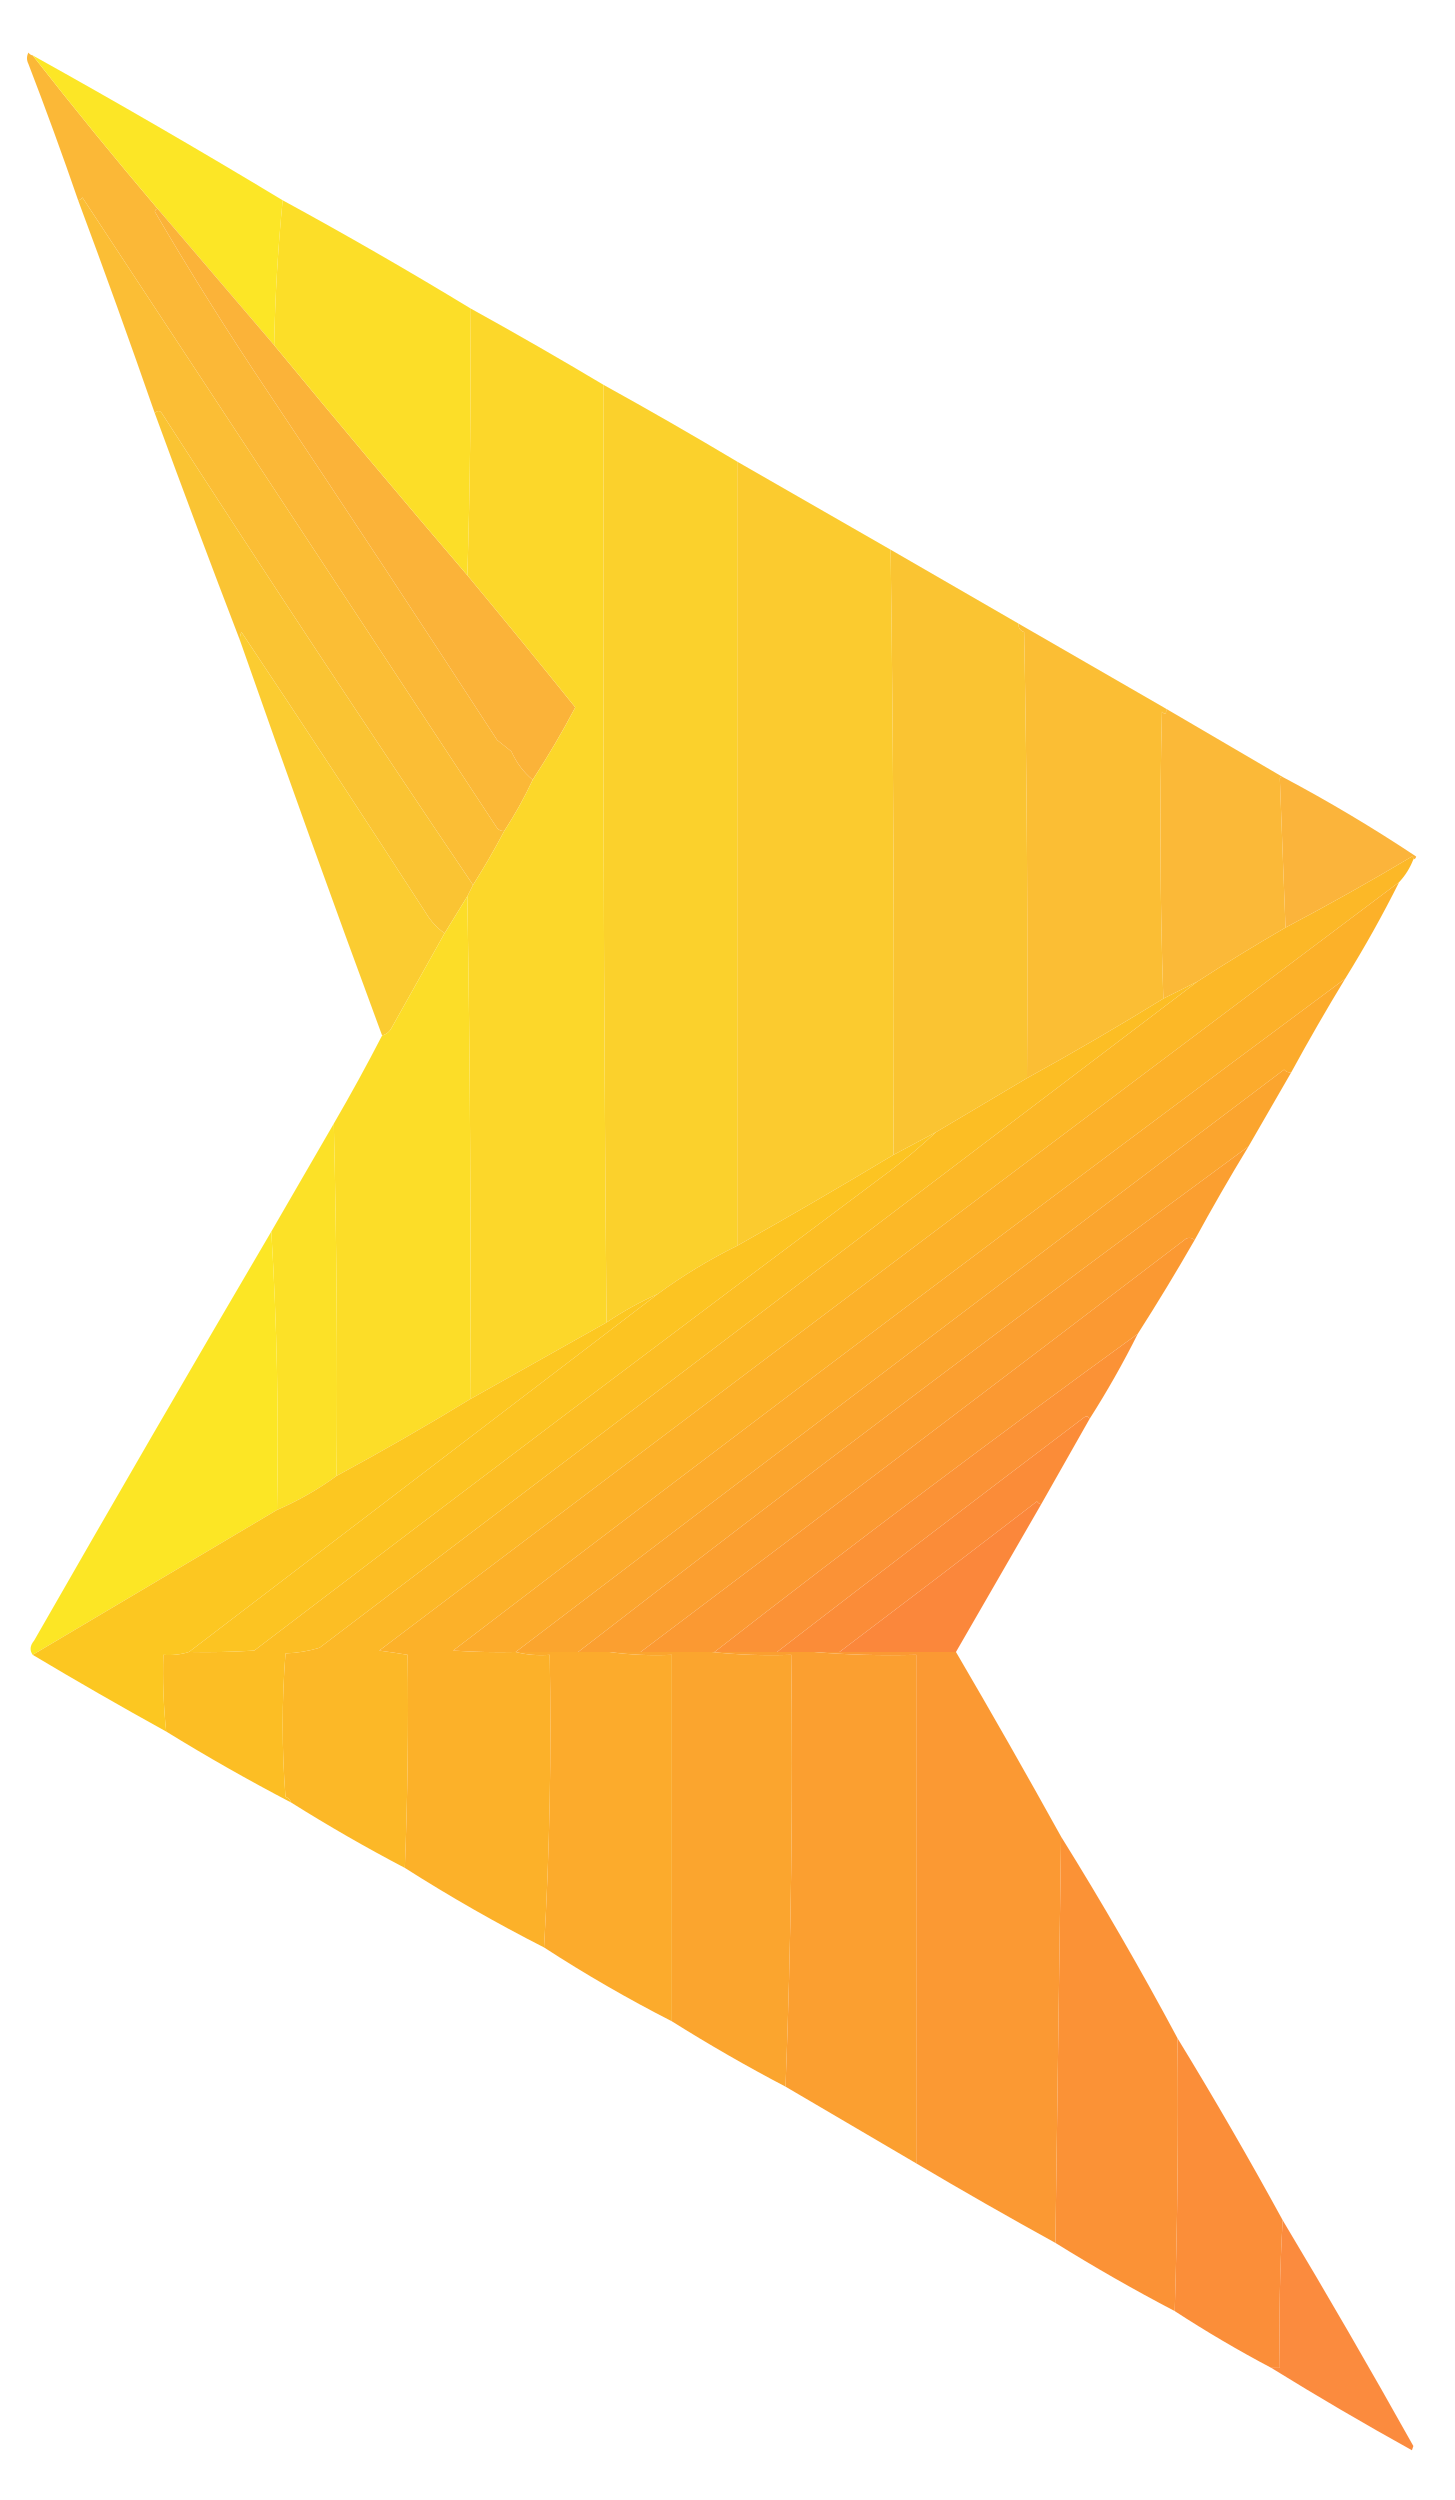
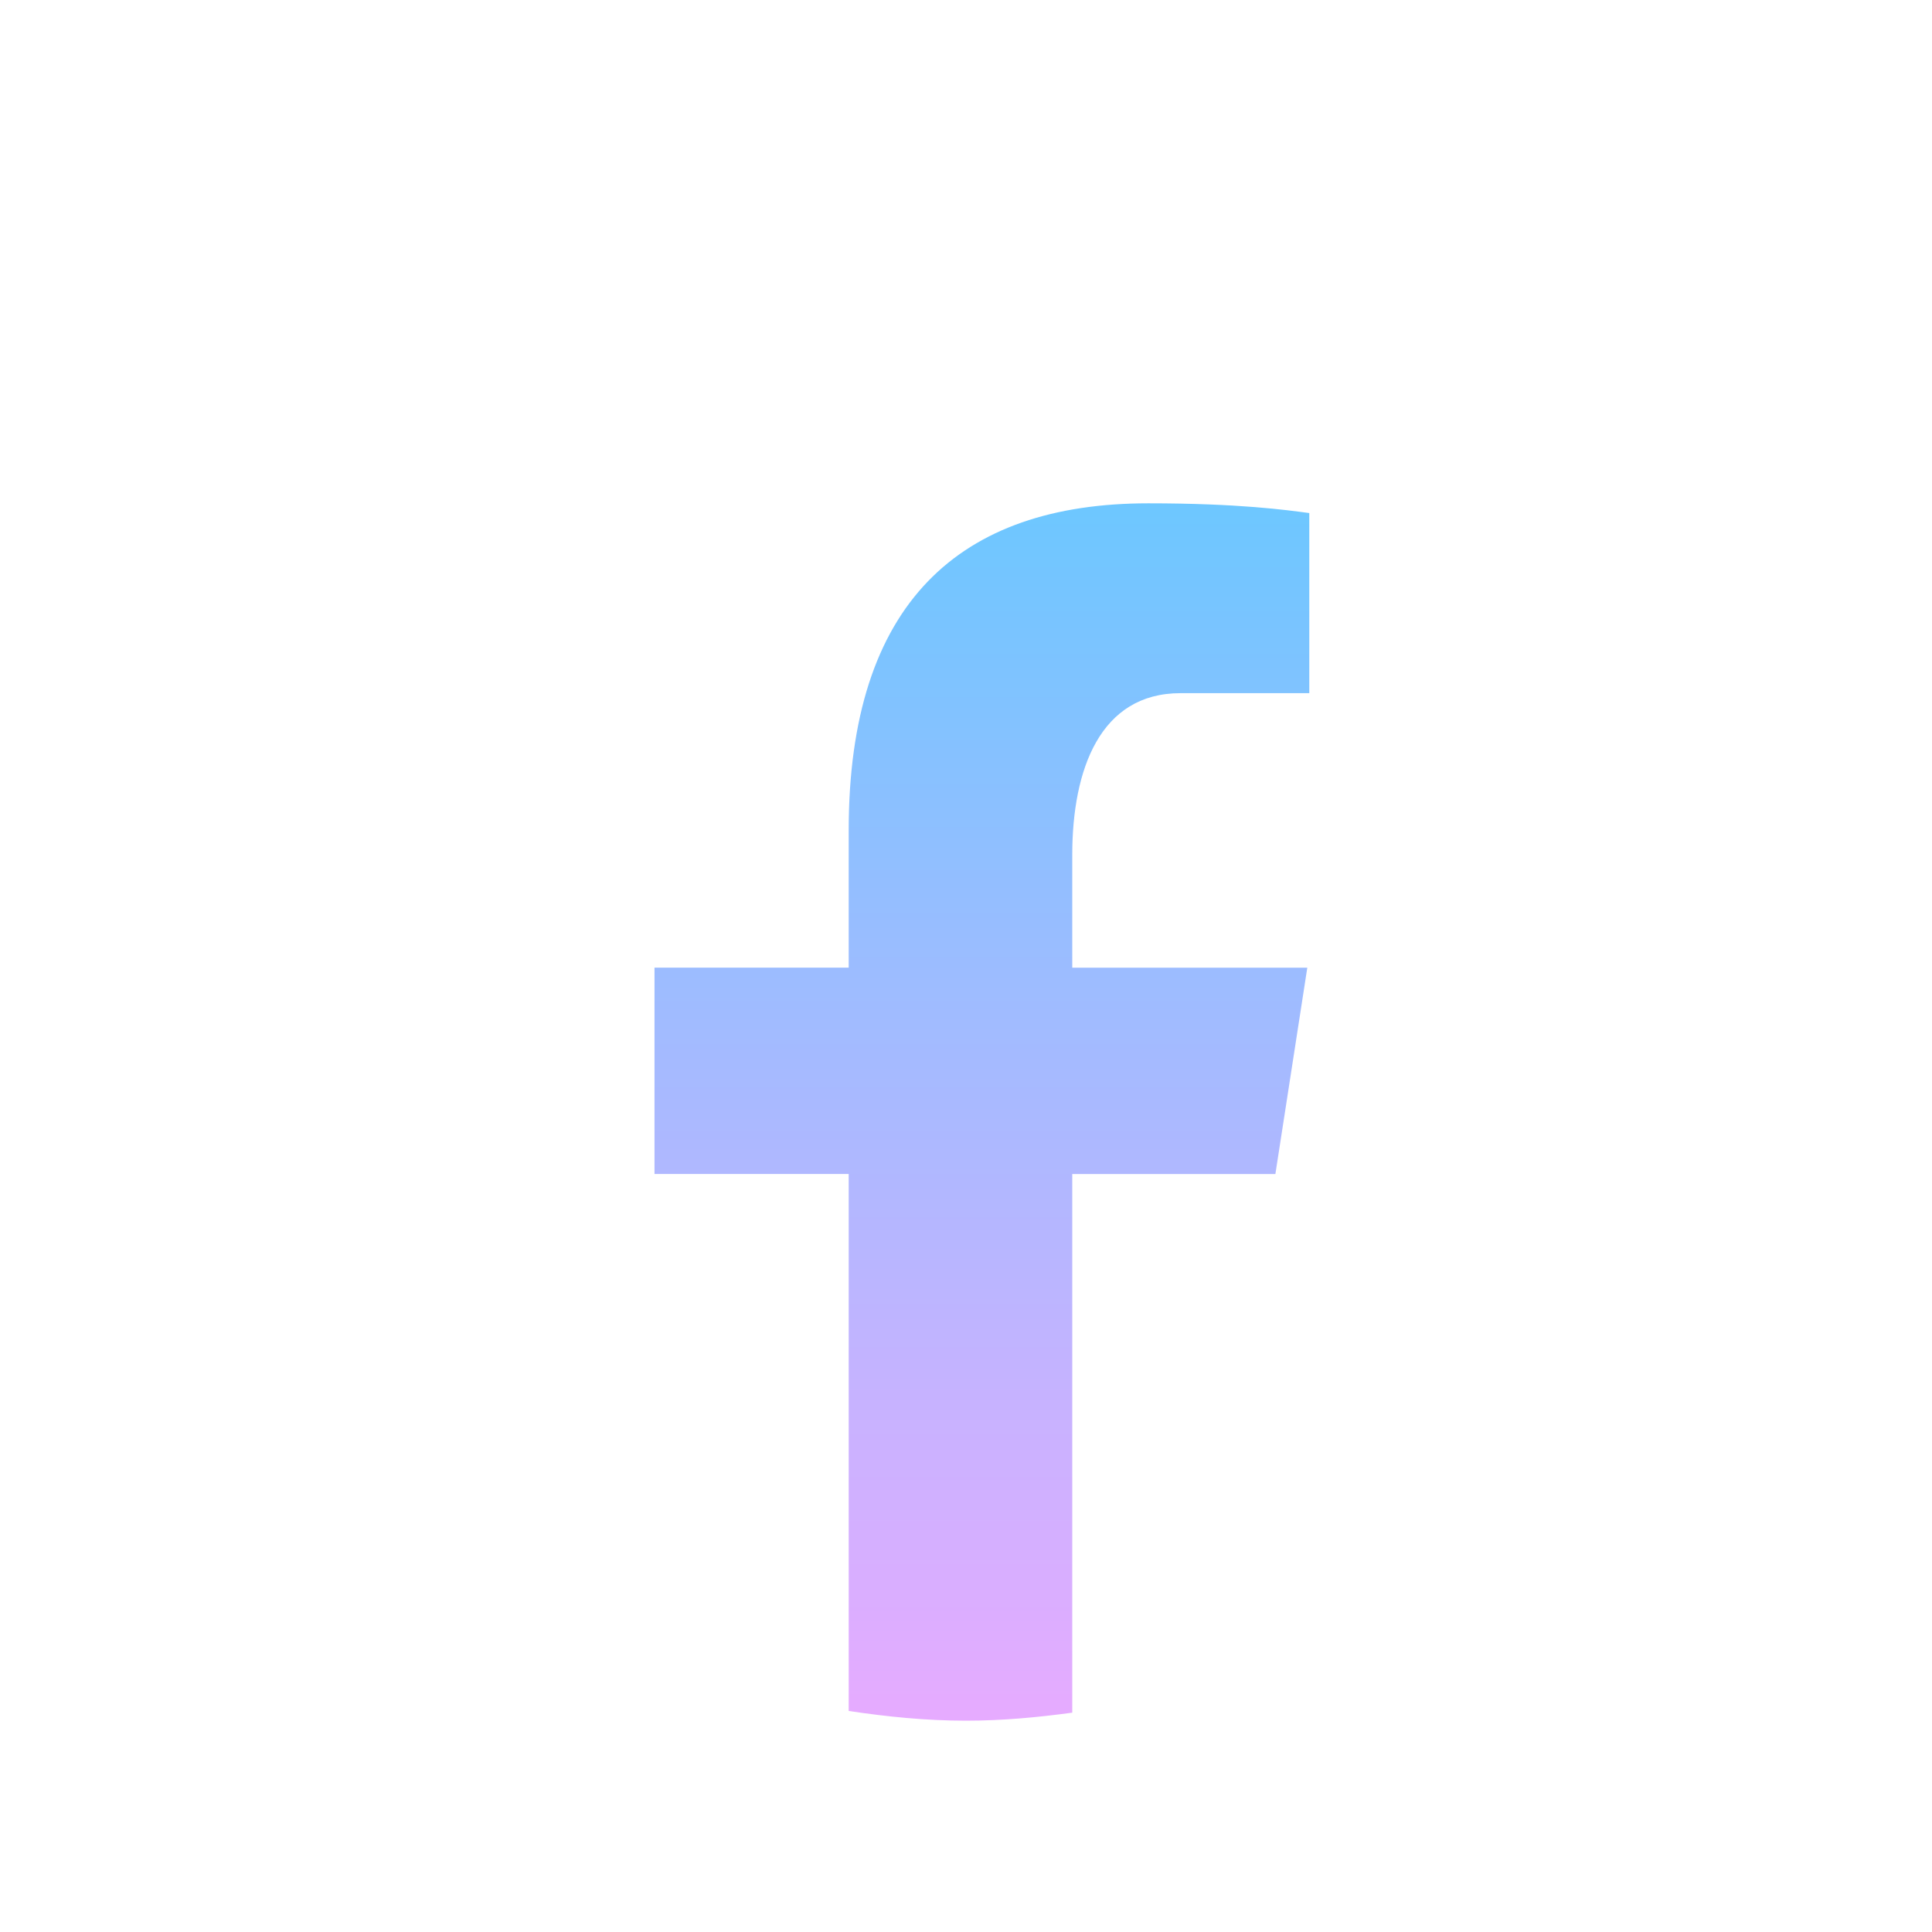
- <svg xmlns="http://www.w3.org/2000/svg" version="1.1" width="512px" height="880px" style="shape-rendering:geometricPrecision; text-rendering:geometricPrecision; image-rendering:optimizeQuality; fill-rule:evenodd; clip-rule:evenodd">
-   <g>
-     <path style="opacity:0.998" fill="#fbb837" d="M 11.5,19.5 C 25.765,37.771 40.431,55.771 55.5,73.5C 54.957,73.56 54.624,73.893 54.5,74.5C 67.001,95.852 80.167,116.852 94,137.5C 121.249,178.329 148.249,219.329 175,260.5C 176.667,261.833 178.333,263.167 180,264.5C 181.812,268.508 184.312,271.841 187.5,274.5C 184.596,280.738 181.262,286.738 177.5,292.5C 176.504,292.586 175.671,292.252 175,291.5C 126.333,217.5 77.667,143.5 29,69.5C 28.617,70.056 28.117,70.389 27.5,70.5C 21.959,54.413 16.125,38.413 10,22.5C 9.333,21.167 9.333,19.833 10,18.5C 10.383,19.056 10.883,19.389 11.5,19.5 Z" />
-   </g>
-   <g>
-     <path style="opacity:0.991" fill="#fce624" d="M 11.5,19.5 C 41.196,36.01 70.529,53.01 99.5,70.5C 97.838,87.309 96.838,104.309 96.5,121.5C 82.833,105.5 69.167,89.5 55.5,73.5C 40.431,55.771 25.765,37.771 11.5,19.5 Z" />
-   </g>
-   <g>
-     <path style="opacity:0.996" fill="#fbbe34" d="M 177.5,292.5 C 174.086,298.997 170.419,305.33 166.5,311.5C 129.47,256.614 92.97,201.28 57,145.5C 56.23,144.402 55.397,144.402 54.5,145.5C 45.776,120.388 36.776,95.388 27.5,70.5C 28.117,70.389 28.617,70.056 29,69.5C 77.667,143.5 126.333,217.5 175,291.5C 175.671,292.252 176.504,292.586 177.5,292.5 Z" />
-   </g>
-   <g>
-     <path style="opacity:1" fill="#fbb339" d="M 55.5,73.5 C 69.167,89.5 82.833,105.5 96.5,121.5C 118.939,148.725 141.606,175.725 164.5,202.5C 177.283,217.895 189.95,233.395 202.5,249C 197.859,257.794 192.859,266.294 187.5,274.5C 184.312,271.841 181.812,268.508 180,264.5C 178.333,263.167 176.667,261.833 175,260.5C 148.249,219.329 121.249,178.329 94,137.5C 80.167,116.852 67.001,95.852 54.5,74.5C 54.624,73.893 54.957,73.56 55.5,73.5 Z" />
-   </g>
-   <g>
-     <path style="opacity:0.996" fill="#fcde27" d="M 99.5,70.5 C 121.834,82.665 143.834,95.331 165.5,108.5C 165.832,140.004 165.498,171.338 164.5,202.5C 141.606,175.725 118.939,148.725 96.5,121.5C 96.838,104.309 97.838,87.309 99.5,70.5 Z" />
-   </g>
-   <g>
-     <path style="opacity:0.999" fill="#fcd72a" d="M 165.5,108.5 C 181.365,117.262 197.032,126.262 212.5,135.5C 212.169,245.57 212.502,355.57 213.5,465.5C 197.473,474.512 181.473,483.512 165.5,492.5C 165.832,433.331 165.499,374.331 164.5,315.5C 165.167,314.167 165.833,312.833 166.5,311.5C 170.419,305.33 174.086,298.997 177.5,292.5C 181.262,286.738 184.596,280.738 187.5,274.5C 192.859,266.294 197.859,257.794 202.5,249C 189.95,233.395 177.283,217.895 164.5,202.5C 165.498,171.338 165.832,140.004 165.5,108.5 Z" />
-   </g>
-   <g>
-     <path style="opacity:0.999" fill="#fbd12c" d="M 212.5,135.5 C 228.33,144.247 243.996,153.247 259.5,162.5C 259.5,254.5 259.5,346.5 259.5,438.5C 249.638,443.375 240.305,449.042 231.5,455.5C 225.205,458.314 219.205,461.647 213.5,465.5C 212.502,355.57 212.169,245.57 212.5,135.5 Z" />
-   </g>
-   <g>
-     <path style="opacity:0.994" fill="#fac432" d="M 166.5,311.5 C 165.833,312.833 165.167,314.167 164.5,315.5C 161.868,319.811 159.201,324.144 156.5,328.5C 153.902,326.696 151.735,324.362 150,321.5C 128.582,288.329 106.915,255.329 85,222.5C 84.517,223.448 84.35,224.448 84.5,225.5C 74.324,198.981 64.324,172.314 54.5,145.5C 55.397,144.402 56.23,144.402 57,145.5C 92.97,201.28 129.47,256.614 166.5,311.5 Z" />
-   </g>
-   <g>
-     <path style="opacity:0.999" fill="#fbcb2f" d="M 259.5,162.5 C 277.5,172.833 295.5,183.167 313.5,193.5C 314.493,264.459 314.827,335.459 314.5,406.5C 296.395,417.392 278.062,428.058 259.5,438.5C 259.5,346.5 259.5,254.5 259.5,162.5 Z" />
-   </g>
-   <g>
-     <path style="opacity:0.999" fill="#fac432" d="M 313.5,193.5 C 328.5,202.167 343.5,210.833 358.5,219.5C 358.415,220.995 359.081,221.995 360.5,222.5C 361.5,274.829 361.833,327.162 361.5,379.5C 350.798,385.848 340.131,392.181 329.5,398.5C 324.517,401.138 319.517,403.805 314.5,406.5C 314.827,335.459 314.493,264.459 313.5,193.5 Z" />
-   </g>
-   <g>
-     <path style="opacity:0.988" fill="#fbcb2f" d="M 156.5,328.5 C 150.357,339.446 144.191,350.446 138,361.5C 137.241,363.063 136.074,364.063 134.5,364.5C 117.436,318.307 100.769,271.974 84.5,225.5C 84.35,224.448 84.517,223.448 85,222.5C 106.915,255.329 128.582,288.329 150,321.5C 151.735,324.362 153.902,326.696 156.5,328.5 Z" />
-   </g>
-   <g>
-     <path style="opacity:0.997" fill="#fbbe34" d="M 358.5,219.5 C 375.833,229.5 393.167,239.5 410.5,249.5C 410.607,251.379 410.107,251.712 409,250.5C 408.169,284.336 408.336,318.002 409.5,351.5C 393.782,361.197 377.782,370.53 361.5,379.5C 361.833,327.162 361.5,274.829 360.5,222.5C 359.081,221.995 358.415,220.995 358.5,219.5 Z" />
-   </g>
-   <g>
-     <path style="opacity:0.996" fill="#fbb937" d="M 410.5,249.5 C 424.189,257.535 437.855,265.535 451.5,273.5C 451.062,273.435 450.728,273.601 450.5,274C 451.16,291.598 451.827,309.098 452.5,326.5C 442,332.582 431.666,338.916 421.5,345.5C 417.527,347.487 413.527,349.487 409.5,351.5C 408.336,318.002 408.169,284.336 409,250.5C 410.107,251.712 410.607,251.379 410.5,249.5 Z" />
-   </g>
-   <g>
-     <path style="opacity:0.988" fill="#fbb339" d="M 451.5,273.5 C 467.671,282.081 483.337,291.415 498.5,301.5C 498.376,302.107 498.043,302.44 497.5,302.5C 497.565,302.062 497.399,301.728 497,301.5C 482.355,310.237 467.522,318.571 452.5,326.5C 451.827,309.098 451.16,291.598 450.5,274C 450.728,273.601 451.062,273.435 451.5,273.5 Z" />
-   </g>
-   <g>
-     <path style="opacity:0.998" fill="#fcb827" d="M 497.5,302.5 C 496.32,305.54 494.653,308.206 492.5,310.5C 372.729,400.426 253.062,490.593 133.5,581C 136.854,581.455 140.187,581.955 143.5,582.5C 143.823,607.575 143.49,632.575 142.5,657.5C 128.832,650.335 115.499,642.669 102.5,634.5C 102.189,633.522 101.522,632.855 100.5,632.5C 99.176,615.603 99.176,598.769 100.5,582C 104.619,581.857 108.619,581.19 112.5,580C 215.568,501.813 318.568,423.646 421.5,345.5C 431.666,338.916 442,332.582 452.5,326.5C 467.522,318.571 482.355,310.237 497,301.5C 497.399,301.728 497.565,302.062 497.5,302.5 Z" />
-   </g>
-   <g>
-     <path style="opacity:0.997" fill="#fcb129" d="M 492.5,310.5 C 486.686,322.129 480.352,333.462 473.5,344.5C 368.355,422.586 263.689,501.419 159.5,581C 166.826,581.5 174.159,581.666 181.5,581.5C 185.298,582.483 189.298,582.817 193.5,582.5C 194.16,617.183 193.493,651.516 191.5,685.5C 174.67,676.922 158.337,667.589 142.5,657.5C 143.49,632.575 143.823,607.575 143.5,582.5C 140.187,581.955 136.854,581.455 133.5,581C 253.062,490.593 372.729,400.426 492.5,310.5 Z" />
-   </g>
-   <g>
-     <path style="opacity:0.998" fill="#fcdd28" d="M 164.5,315.5 C 165.499,374.331 165.832,433.331 165.5,492.5C 150.096,501.892 134.43,510.892 118.5,519.5C 118.827,478.094 118.494,436.761 117.5,395.5C 123.433,385.3 129.1,374.967 134.5,364.5C 136.074,364.063 137.241,363.063 138,361.5C 144.191,350.446 150.357,339.446 156.5,328.5C 159.201,324.144 161.868,319.811 164.5,315.5 Z" />
-   </g>
-   <g>
-     <path style="opacity:0.997" fill="#fcbe24" d="M 421.5,345.5 C 318.568,423.646 215.568,501.813 112.5,580C 108.619,581.19 104.619,581.857 100.5,582C 99.176,598.769 99.176,615.603 100.5,632.5C 101.522,632.855 102.189,633.522 102.5,634.5C 87.501,626.669 72.834,618.336 58.5,609.5C 57.556,600.553 57.222,591.553 57.5,582.5C 60.608,582.736 63.608,582.403 66.5,581.5C 74.174,581.666 81.841,581.5 89.5,581C 163.883,524.282 238.55,467.949 313.5,412C 319.09,407.719 324.423,403.219 329.5,398.5C 340.131,392.181 350.798,385.848 361.5,379.5C 377.782,370.53 393.782,361.197 409.5,351.5C 413.527,349.487 417.527,347.487 421.5,345.5 Z" />
-   </g>
-   <g>
-     <path style="opacity:0.999" fill="#fcab2c" d="M 473.5,344.5 C 466.914,355.337 460.581,366.337 454.5,377.5C 453.504,377.586 452.671,377.252 452,376.5C 361.649,444.697 271.482,513.03 181.5,581.5C 174.159,581.666 166.826,581.5 159.5,581C 263.689,501.419 368.355,422.586 473.5,344.5 Z" />
-   </g>
-   <g>
-     <path style="opacity:0.998" fill="#fba52e" d="M 454.5,377.5 C 449.5,386.167 444.5,394.833 439.5,403.5C 360.108,461.864 281.441,521.197 203.5,581.5C 196.167,581.5 188.833,581.5 181.5,581.5C 271.482,513.03 361.649,444.697 452,376.5C 452.671,377.252 453.504,377.586 454.5,377.5 Z" />
-   </g>
-   <g>
-     <path style="opacity:0.995" fill="#fce126" d="M 117.5,395.5 C 118.494,436.761 118.827,478.094 118.5,519.5C 111.996,524.255 104.996,528.255 97.5,531.5C 98.159,498.483 97.493,465.816 95.5,433.5C 102.848,420.798 110.182,408.131 117.5,395.5 Z" />
-   </g>
-   <g>
-     <path style="opacity:1" fill="#fcc422" d="M 329.5,398.5 C 324.423,403.219 319.09,407.719 313.5,412C 238.55,467.949 163.883,524.282 89.5,581C 81.841,581.5 74.174,581.666 66.5,581.5C 121.5,539.5 176.5,497.5 231.5,455.5C 240.305,449.042 249.638,443.375 259.5,438.5C 278.062,428.058 296.395,417.392 314.5,406.5C 319.517,403.805 324.517,401.138 329.5,398.5 Z" />
-   </g>
-   <g>
-     <path style="opacity:0.998" fill="#fb9f30" d="M 439.5,403.5 C 432.914,414.337 426.581,425.337 420.5,436.5C 419.577,435.697 418.577,435.53 417.5,436C 353.599,484.747 289.599,533.247 225.5,581.5C 221.833,581.5 218.167,581.5 214.5,581.5C 210.833,581.5 207.167,581.5 203.5,581.5C 281.441,521.197 360.108,461.864 439.5,403.5 Z" />
-   </g>
-   <g>
-     <path style="opacity:0.996" fill="#fce624" d="M 95.5,433.5 C 97.493,465.816 98.159,498.483 97.5,531.5C 68.833,548.5 40.167,565.5 11.5,582.5C 10.379,580.911 10.546,579.244 12,577.5C 39.608,529.273 67.441,481.273 95.5,433.5 Z" />
-   </g>
-   <g>
-     <path style="opacity:0.997" fill="#fb9932" d="M 420.5,436.5 C 414.07,447.702 407.403,458.702 400.5,469.5C 350.513,505.741 300.846,543.074 251.5,581.5C 251.167,581.5 250.833,581.5 250.5,581.5C 242.167,581.5 233.833,581.5 225.5,581.5C 289.599,533.247 353.599,484.747 417.5,436C 418.577,435.53 419.577,435.697 420.5,436.5 Z" />
-   </g>
-   <g>
-     <path style="opacity:1" fill="#fcc721" d="M 231.5,455.5 C 176.5,497.5 121.5,539.5 66.5,581.5C 63.608,582.403 60.608,582.736 57.5,582.5C 57.222,591.553 57.556,600.553 58.5,609.5C 42.635,600.738 26.968,591.738 11.5,582.5C 40.167,565.5 68.833,548.5 97.5,531.5C 104.996,528.255 111.996,524.255 118.5,519.5C 134.43,510.892 150.096,501.892 165.5,492.5C 181.473,483.512 197.473,474.512 213.5,465.5C 219.205,461.647 225.205,458.314 231.5,455.5 Z" />
-   </g>
-   <g>
-     <path style="opacity:0.996" fill="#fb9235" d="M 400.5,469.5 C 395.336,479.833 389.669,489.833 383.5,499.5C 383.103,498.475 382.437,498.308 381.5,499C 345.315,526.364 309.315,553.864 273.5,581.5C 266.167,581.5 258.833,581.5 251.5,581.5C 300.846,543.074 350.513,505.741 400.5,469.5 Z" />
-   </g>
-   <g>
-     <path style="opacity:0.993" fill="#fb8c37" d="M 383.5,499.5 C 377.861,509.483 372.195,519.483 366.5,529.5C 365.883,529.389 365.383,529.056 365,528.5C 341.855,546.308 318.688,563.975 295.5,581.5C 292.5,581.5 289.5,581.5 286.5,581.5C 282.167,581.5 277.833,581.5 273.5,581.5C 309.315,553.864 345.315,526.364 381.5,499C 382.437,498.308 383.103,498.475 383.5,499.5 Z" />
-   </g>
-   <g>
-     <path style="opacity:0.987" fill="#fb8639" d="M 366.5,529.5 C 356.5,546.833 346.5,564.167 336.5,581.5C 322.833,581.5 309.167,581.5 295.5,581.5C 318.688,563.975 341.855,546.308 365,528.5C 365.383,529.056 365.883,529.389 366.5,529.5 Z" />
-   </g>
-   <g>
-     <path style="opacity:0.998" fill="#fcab2c" d="M 181.5,581.5 C 188.833,581.5 196.167,581.5 203.5,581.5C 207.167,581.5 210.833,581.5 214.5,581.5C 221.648,582.492 228.981,582.825 236.5,582.5C 236.5,625.5 236.5,668.5 236.5,711.5C 221.002,703.588 206.002,694.921 191.5,685.5C 193.493,651.516 194.16,617.183 193.5,582.5C 189.298,582.817 185.298,582.483 181.5,581.5 Z" />
-   </g>
-   <g>
-     <path style="opacity:0.998" fill="#fba52e" d="M 214.5,581.5 C 218.167,581.5 221.833,581.5 225.5,581.5C 233.833,581.5 242.167,581.5 250.5,581.5C 259.652,582.494 268.985,582.827 278.5,582.5C 279.162,633.511 278.495,684.178 276.5,734.5C 262.832,727.335 249.499,719.669 236.5,711.5C 236.5,668.5 236.5,625.5 236.5,582.5C 228.981,582.825 221.648,582.492 214.5,581.5 Z" />
-   </g>
-   <g>
-     <path style="opacity:0.999" fill="#fb9f30" d="M 250.5,581.5 C 250.833,581.5 251.167,581.5 251.5,581.5C 258.833,581.5 266.167,581.5 273.5,581.5C 277.833,581.5 282.167,581.5 286.5,581.5C 298.322,582.495 310.322,582.828 322.5,582.5C 322.5,642.167 322.5,701.833 322.5,761.5C 307.131,752.485 291.798,743.485 276.5,734.5C 278.495,684.178 279.162,633.511 278.5,582.5C 268.985,582.827 259.652,582.494 250.5,581.5 Z" />
-   </g>
-   <g>
-     <path style="opacity:0.996" fill="#fb9932" d="M 286.5,581.5 C 289.5,581.5 292.5,581.5 295.5,581.5C 309.167,581.5 322.833,581.5 336.5,581.5C 349.098,603.031 361.432,624.698 373.5,646.5C 372.833,694.167 372.167,741.833 371.5,789.5C 355.031,780.431 338.698,771.098 322.5,761.5C 322.5,701.833 322.5,642.167 322.5,582.5C 310.322,582.828 298.322,582.495 286.5,581.5 Z" />
-   </g>
-   <g>
-     <path style="opacity:0.993" fill="#fb9235" d="M 373.5,646.5 C 387.909,669.641 401.576,693.308 414.5,717.5C 414.832,749.671 414.498,781.671 413.5,813.5C 399.166,806.002 385.166,798.002 371.5,789.5C 372.167,741.833 372.833,694.167 373.5,646.5 Z" />
-   </g>
-   <g>
-     <path style="opacity:0.989" fill="#fb8d37" d="M 414.5,717.5 C 427.335,738.498 439.668,759.832 451.5,781.5C 450.503,798.659 450.17,815.992 450.5,833.5C 449.5,833.5 448.5,833.5 447.5,833.5C 435.83,827.334 424.496,820.668 413.5,813.5C 414.498,781.671 414.832,749.671 414.5,717.5 Z" />
-   </g>
-   <g>
-     <path style="opacity:0.969" fill="#fb8839" d="M 451.5,781.5 C 467.192,807.708 482.526,834.208 497.5,861C 497.333,861.5 497.167,862 497,862.5C 480.19,853.185 463.69,843.519 447.5,833.5C 448.5,833.5 449.5,833.5 450.5,833.5C 450.17,815.992 450.503,798.659 451.5,781.5 Z" />
-   </g>
+ <svg xmlns="http://www.w3.org/2000/svg" x="0px" y="0px" width="100" height="100" viewBox="0 0 64 64">
+   <linearGradient id="rhA40cqBlsJ1wx2ZjgJTqa_118501_gr1" x1="32.526" x2="32.526" y1="16.627" y2="56.834" gradientUnits="userSpaceOnUse">
+     <stop offset="0" stop-color="#6dc7ff" />
+     <stop offset="1" stop-color="#e6abff" />
+   </linearGradient>
+   <path fill="url(#rhA40cqBlsJ1wx2ZjgJTqa_118501_gr1)" d="M35.52,38.891h6.729l1.057-6.835H35.52v-3.736c0-2.839,0.928-5.358,3.584-5.358h4.268v-5.966c-0.75-0.101-2.335-0.323-5.332-0.323c-6.258,0-9.926,3.305-9.926,10.834v4.548h-6.433v6.835h6.433v17.788C29.385,56.869,30.676,57,32,57c1.197,0,2.366-0.109,3.52-0.266V38.891z" />
+   <linearGradient id="rhA40cqBlsJ1wx2ZjgJTqb_118501_gr2" x1="32" x2="32" y1="58" y2="6" gradientTransform="matrix(1 0 0 -1 0 64)" gradientUnits="userSpaceOnUse">
+     <stop offset="0" stop-color="#1a6dff" />
+     <stop offset="1" stop-color="#c822ff" />
+   </linearGradient>
+   <path fill="none" stroke="url(#rhA40cqBlsJ1wx2ZjgJTqb)" stroke-miterlimit="10" stroke-width="2" d="M32 7A25 25 0 1 0 32 57A25 25 0 1 0 32 7Z" />
</svg>
